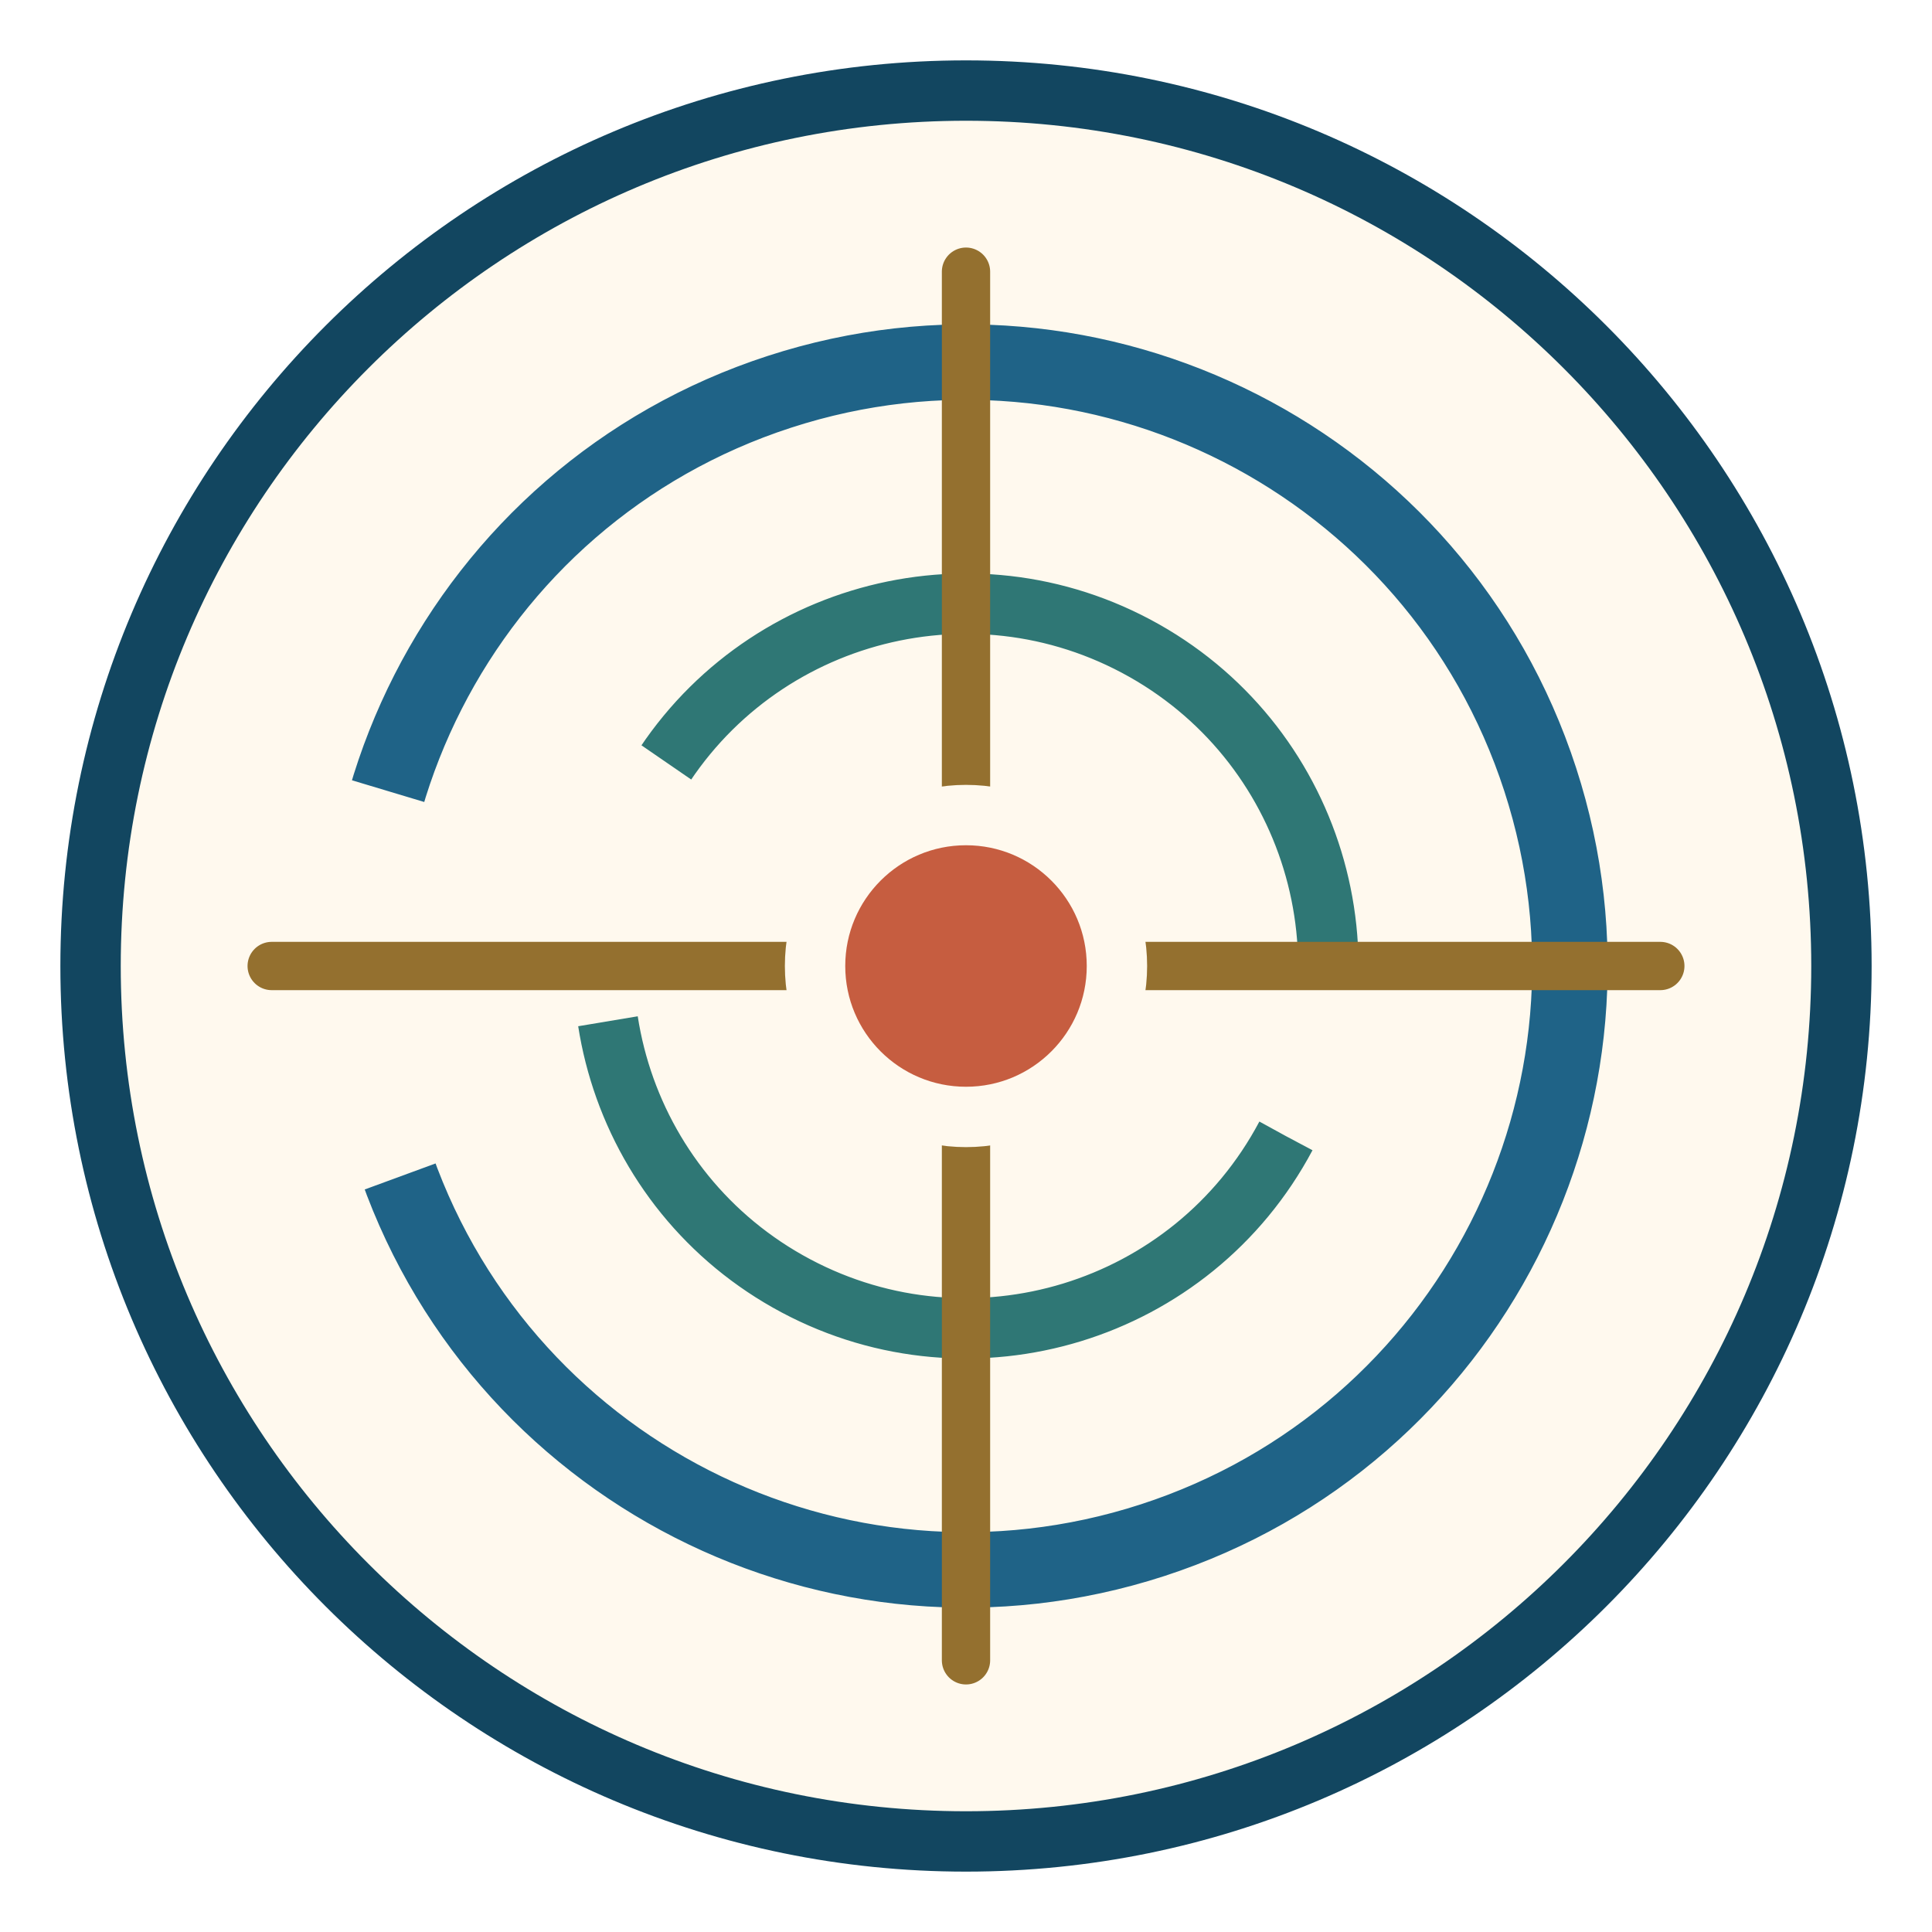
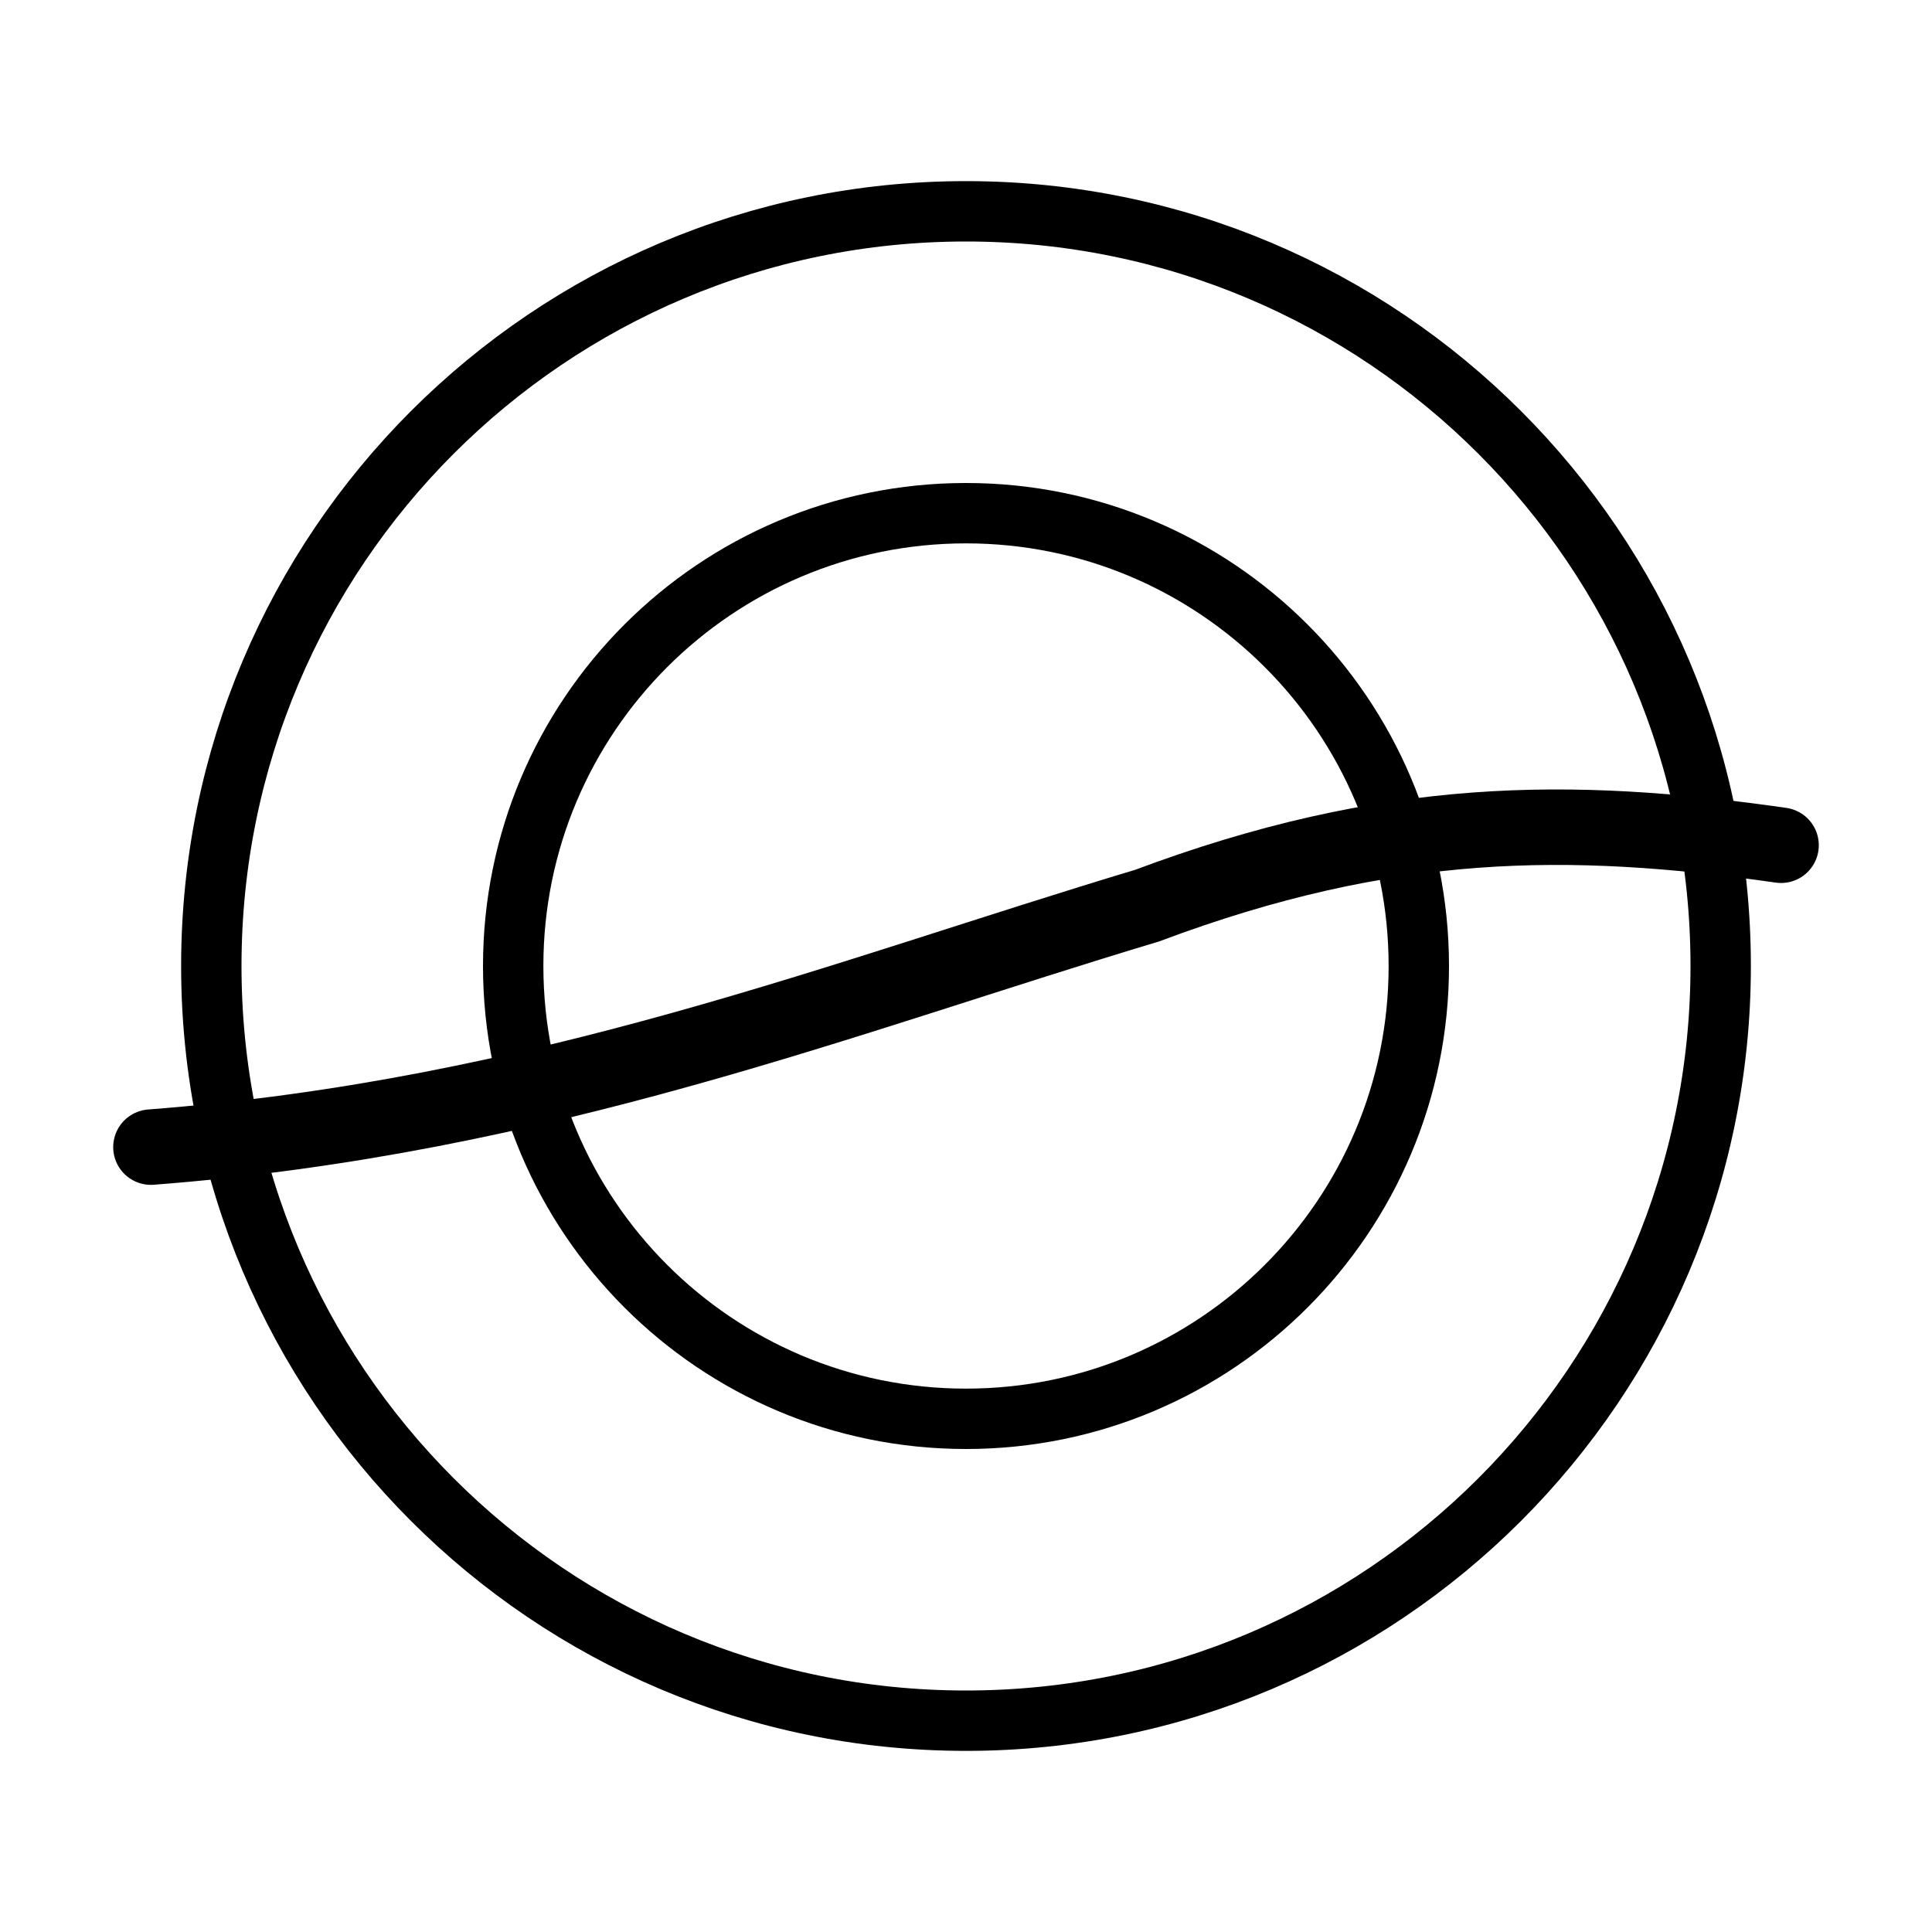
- <svg xmlns="http://www.w3.org/2000/svg" viewBox="0 0 64 64" role="img" aria-labelledby="title desc">
-   <circle cx="32" cy="32" r="29" fill="#fff9ee" stroke="#124660" stroke-width="2" />
-   <circle cx="32" cy="32" r="20" fill="none" stroke="#1f6387" stroke-width="2.5" stroke-dasharray="62 13" transform="rotate(-18 32 32)" />
-   <circle cx="32" cy="32" r="12" fill="none" stroke="#2f7775" stroke-width="2" stroke-dasharray="30 9" transform="rotate(28 32 32)" />
-   <path d="M9 32h46M32 9v46" fill="none" stroke="#94702f" stroke-width="1.6" stroke-linecap="round" />
-   <circle cx="32" cy="32" r="5" fill="#c65d40" stroke="#fff9ee" stroke-width="2" />
+ <svg xmlns="http://www.w3.org/2000/svg" viewBox="0 0 64 64" fill="none" stroke="currentColor" stroke-linecap="round">
+   <circle cx="32" cy="32" r="25" stroke-width="2" />
+   <circle cx="32" cy="32" r="15" stroke-width="2" />
+   <path d="M5 38c13-1 23-5 33-8 8-3 14-3 21-2" stroke-width="2.5" />
</svg>
